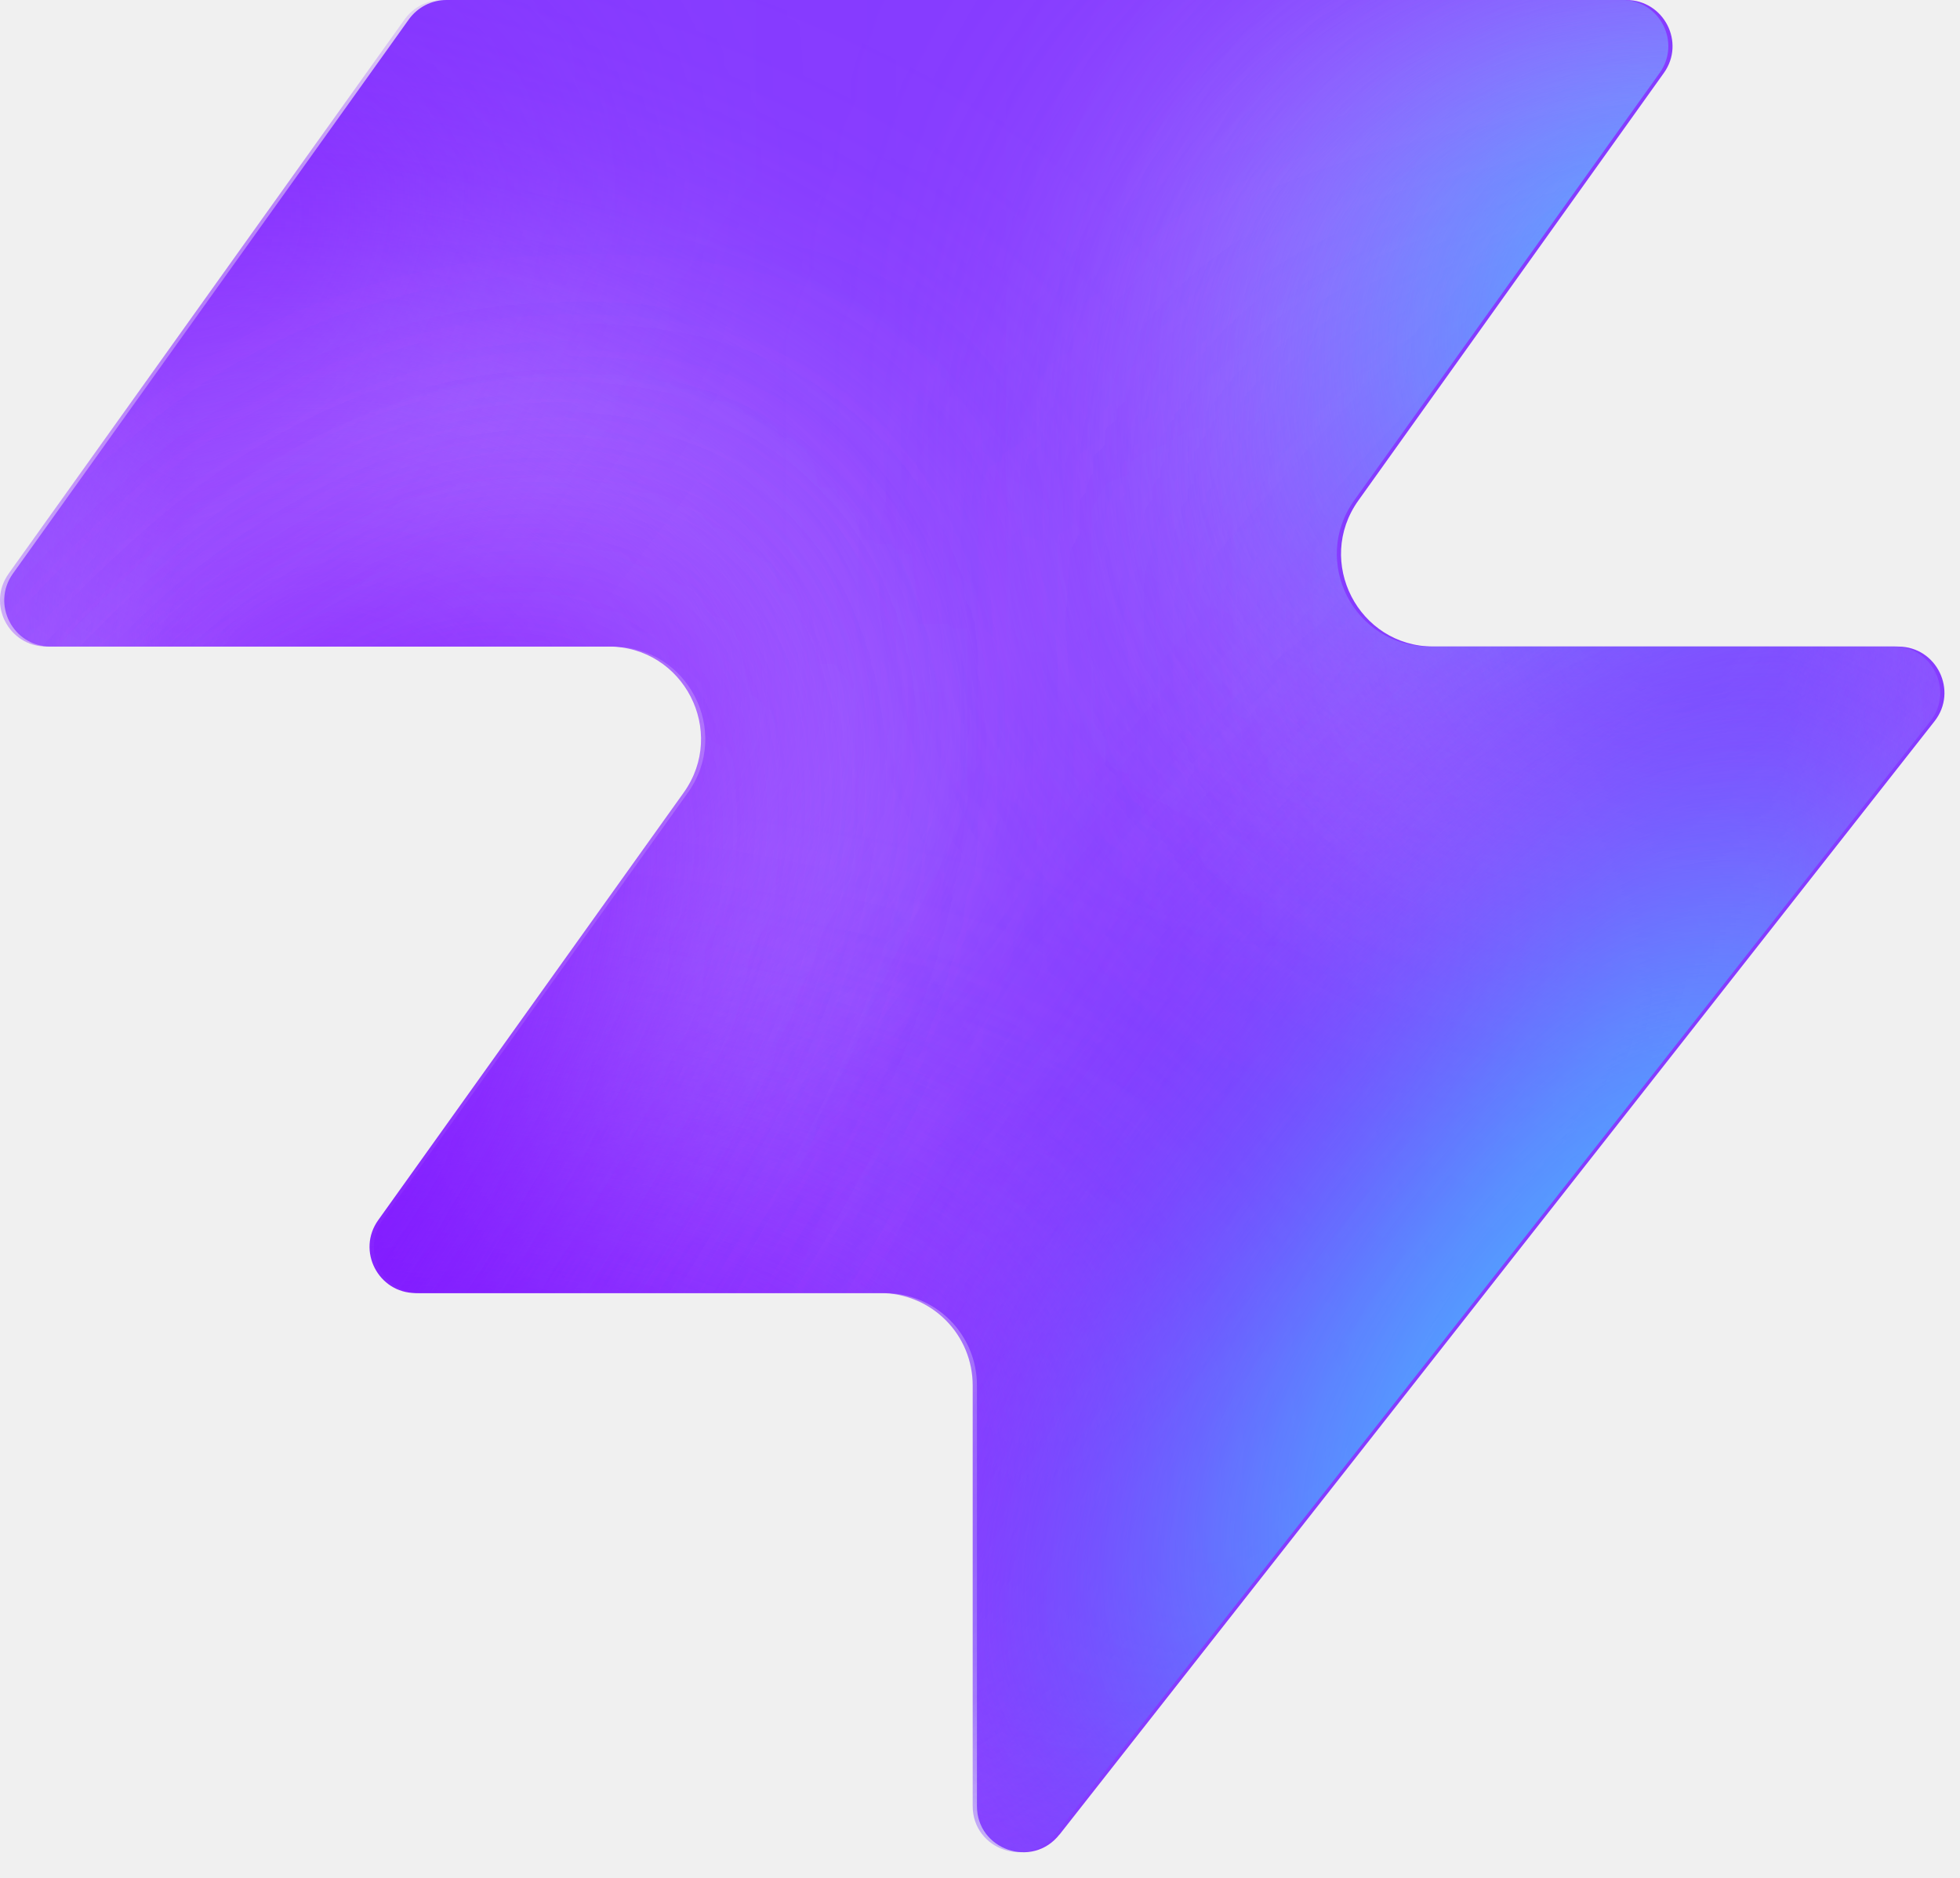
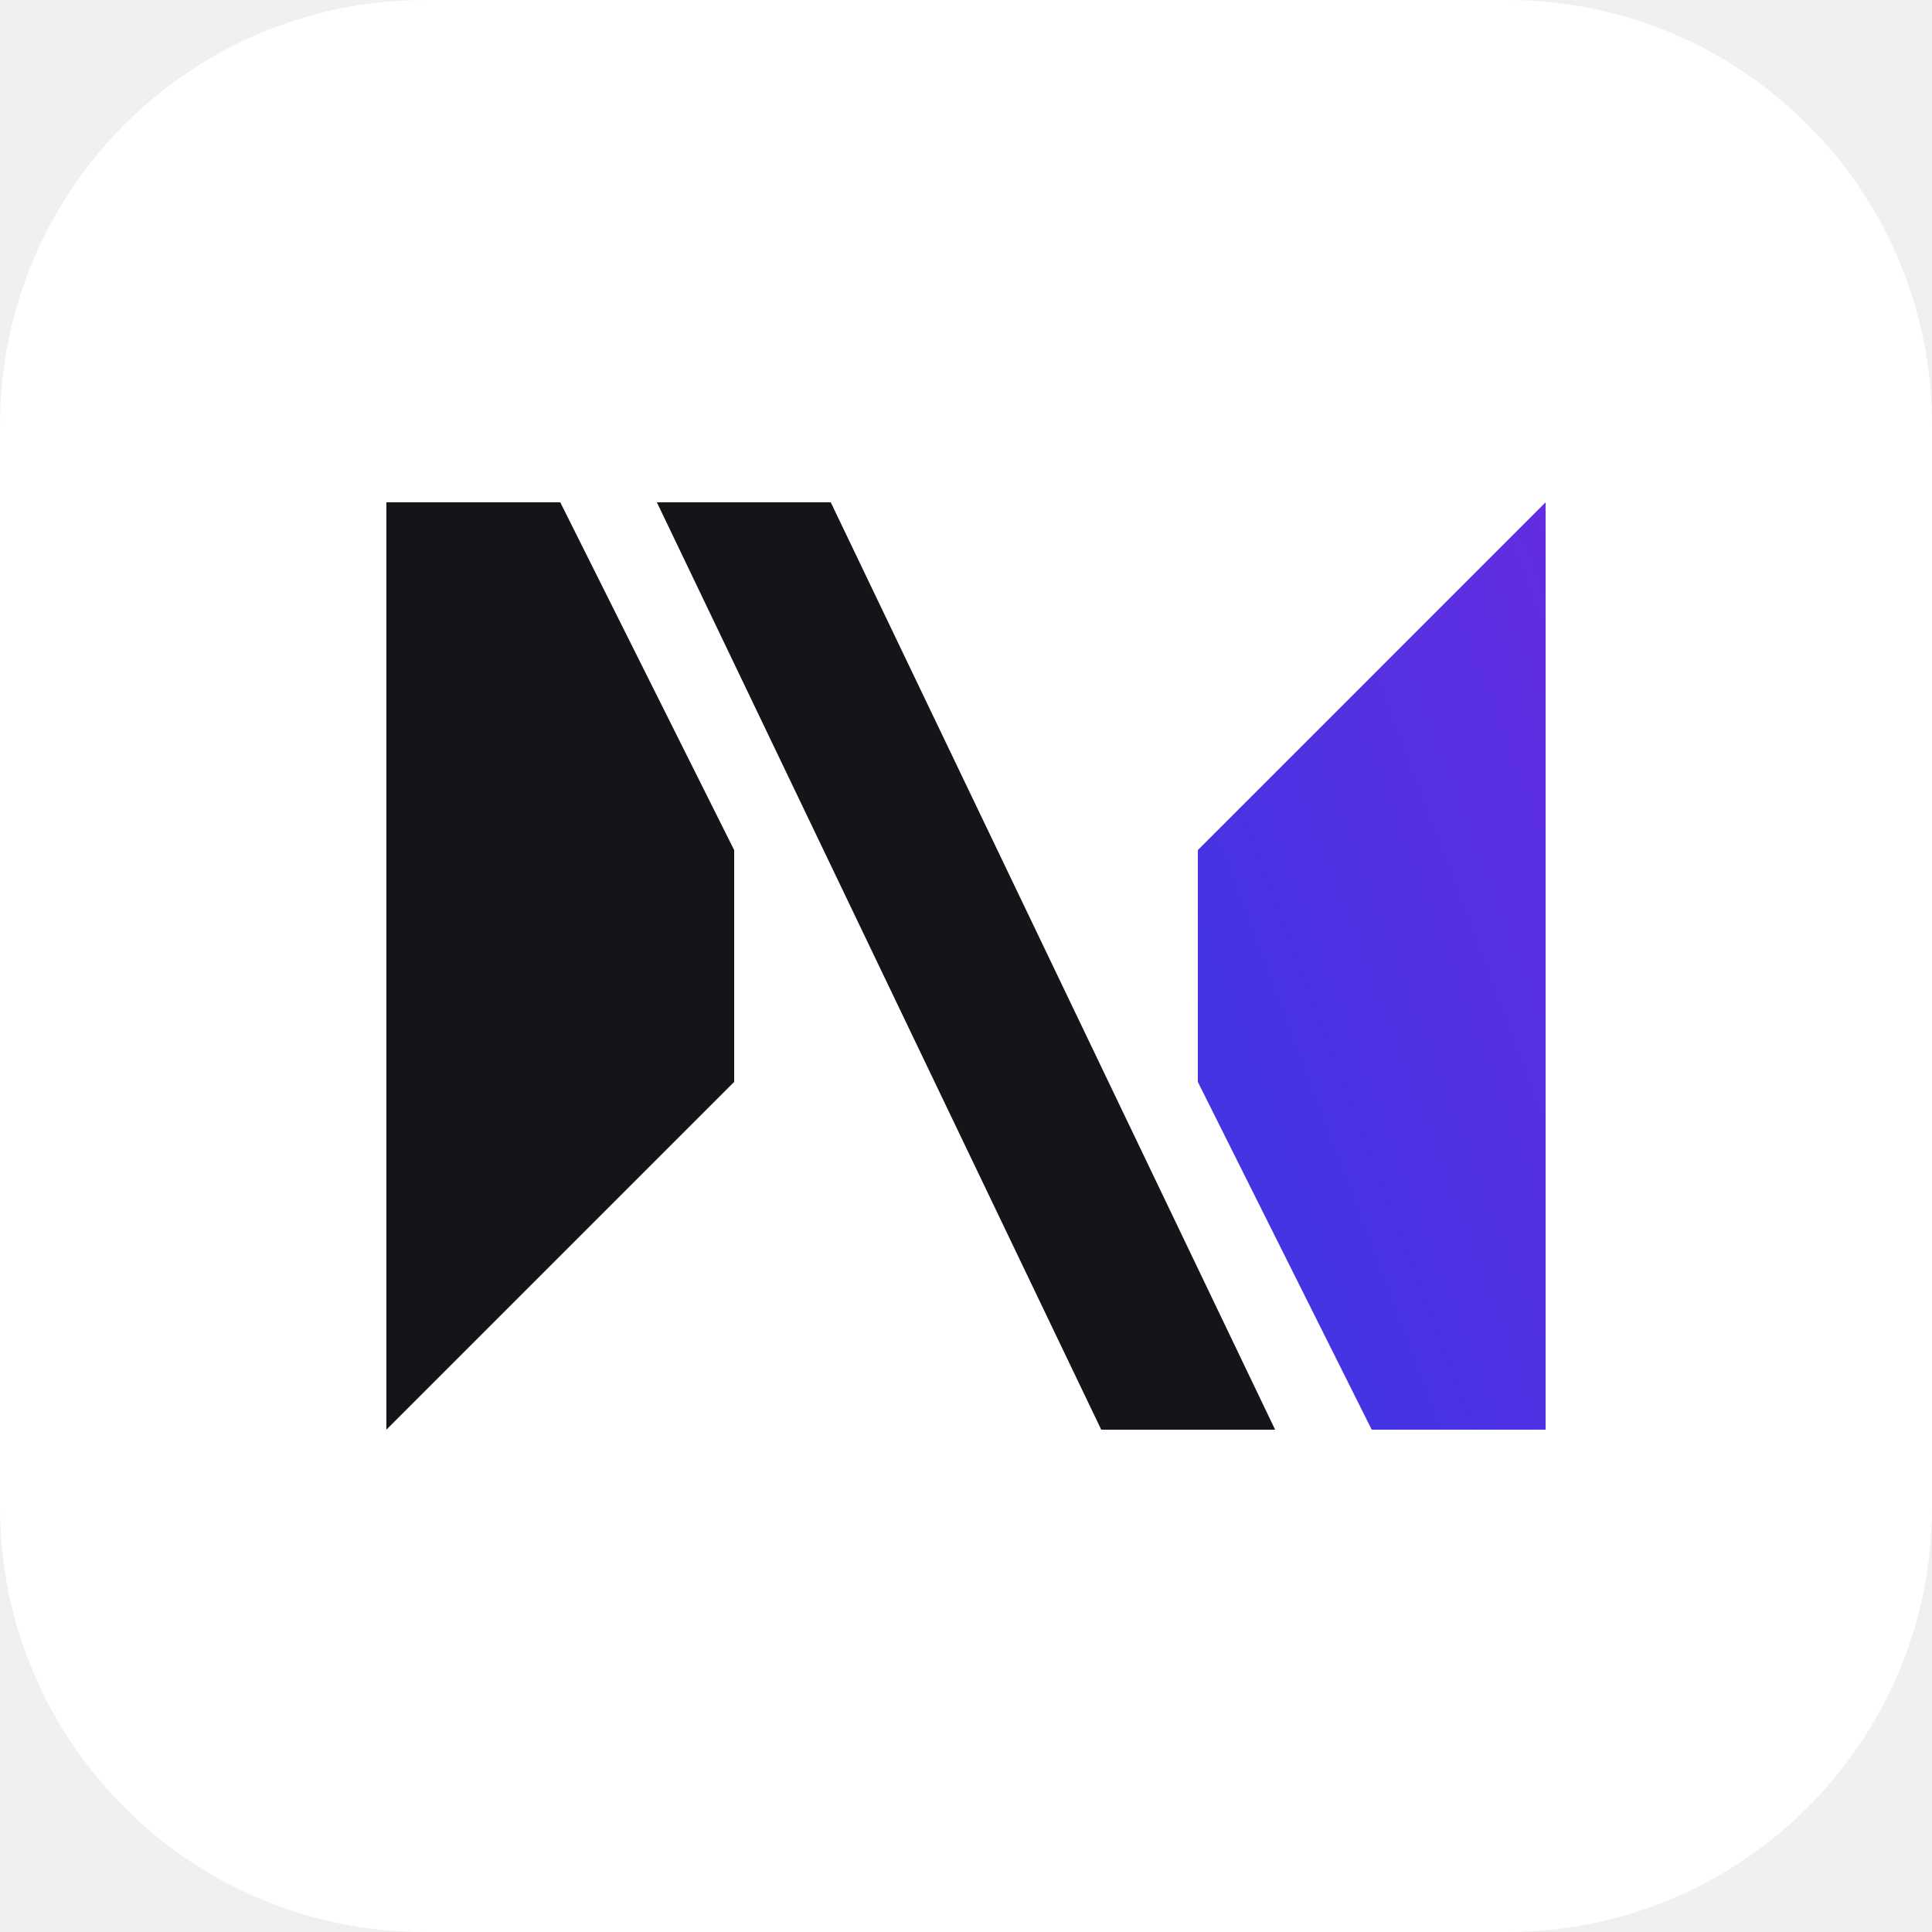
- <svg xmlns="http://www.w3.org/2000/svg" width="48" height="46" fill="none" viewBox="0 0 48 46">
-   <path fill="#863bff" d="M25.946 44.938c-.664.845-2.021.375-2.021-.698V33.937a2.26 2.26 0 0 0-2.262-2.262H10.287c-.92 0-1.456-1.04-.92-1.788l7.48-10.471c1.07-1.497 0-3.578-1.842-3.578H1.237c-.92 0-1.456-1.04-.92-1.788L10.013.474c.214-.297.556-.474.92-.474h28.894c.92 0 1.456 1.04.92 1.788l-7.48 10.471c-1.07 1.498 0 3.579 1.842 3.579h11.377c.943 0 1.473 1.088.89 1.83L25.947 44.94z" style="fill:#863bff;fill:color(display-p3 .525 .23 1);fill-opacity:1" />
-   <mask id="a" width="48" height="46" x="0" y="0" maskUnits="userSpaceOnUse" style="mask-type:alpha">
-     <path fill="#000" d="M25.842 44.938c-.664.844-2.021.375-2.021-.698V33.937a2.26 2.26 0 0 0-2.262-2.262H10.183c-.92 0-1.456-1.04-.92-1.788l7.48-10.471c1.07-1.498 0-3.579-1.842-3.579H1.133c-.92 0-1.456-1.04-.92-1.787L9.91.473c.214-.297.556-.474.92-.474h28.894c.92 0 1.456 1.04.92 1.788l-7.48 10.471c-1.07 1.498 0 3.578 1.842 3.578h11.377c.943 0 1.473 1.088.89 1.832L25.843 44.94z" style="fill:#000;fill-opacity:1" />
-   </mask>
-   <g mask="url(#a)">
-     <g filter="url(#b)">
-       <ellipse cx="5.508" cy="14.704" fill="#ede6ff" rx="5.508" ry="14.704" style="fill:#ede6ff;fill:color(display-p3 .927 .903 1);fill-opacity:1" transform="matrix(.00324 1 1 -.00324 -4.47 31.516)" />
-     </g>
-     <g filter="url(#c)">
-       <ellipse cx="10.399" cy="29.851" fill="#ede6ff" rx="10.399" ry="29.851" style="fill:#ede6ff;fill:color(display-p3 .927 .903 1);fill-opacity:1" transform="matrix(.00324 1 1 -.00324 -39.328 7.883)" />
-     </g>
-     <g filter="url(#d)">
-       <ellipse cx="5.508" cy="30.487" fill="#7e14ff" rx="5.508" ry="30.487" style="fill:#7e14ff;fill:color(display-p3 .492 .077 1);fill-opacity:1" transform="rotate(89.814 -25.913 -14.639)scale(1 -1)" />
-     </g>
-     <g filter="url(#e)">
-       <ellipse cx="5.508" cy="30.599" fill="#7e14ff" rx="5.508" ry="30.599" style="fill:#7e14ff;fill:color(display-p3 .492 .077 1);fill-opacity:1" transform="rotate(89.814 -32.644 -3.334)scale(1 -1)" />
-     </g>
-     <g filter="url(#f)">
-       <ellipse cx="5.508" cy="30.599" fill="#7e14ff" rx="5.508" ry="30.599" style="fill:#7e14ff;fill:color(display-p3 .492 .077 1);fill-opacity:1" transform="matrix(.00324 1 1 -.00324 -34.34 30.47)" />
-     </g>
-     <g filter="url(#g)">
-       <ellipse cx="14.072" cy="22.078" fill="#ede6ff" rx="14.072" ry="22.078" style="fill:#ede6ff;fill:color(display-p3 .927 .903 1);fill-opacity:1" transform="rotate(93.35 24.506 48.493)scale(-1 1)" />
-     </g>
-     <g filter="url(#h)">
-       <ellipse cx="3.47" cy="21.501" fill="#7e14ff" rx="3.47" ry="21.501" style="fill:#7e14ff;fill:color(display-p3 .492 .077 1);fill-opacity:1" transform="rotate(89.009 28.708 47.59)scale(-1 1)" />
-     </g>
-     <g filter="url(#i)">
-       <ellipse cx="3.47" cy="21.501" fill="#7e14ff" rx="3.47" ry="21.501" style="fill:#7e14ff;fill:color(display-p3 .492 .077 1);fill-opacity:1" transform="rotate(89.009 28.708 47.59)scale(-1 1)" />
-     </g>
-     <g filter="url(#j)">
-       <ellipse cx=".387" cy="8.972" fill="#7e14ff" rx="4.407" ry="29.108" style="fill:#7e14ff;fill:color(display-p3 .492 .077 1);fill-opacity:1" transform="rotate(39.51 .387 8.972)" />
-     </g>
-     <g filter="url(#k)">
-       <ellipse cx="47.523" cy="-6.092" fill="#7e14ff" rx="4.407" ry="29.108" style="fill:#7e14ff;fill:color(display-p3 .492 .077 1);fill-opacity:1" transform="rotate(37.892 47.523 -6.092)" />
-     </g>
-     <g filter="url(#l)">
-       <ellipse cx="41.412" cy="6.333" fill="#47bfff" rx="5.971" ry="9.665" style="fill:#47bfff;fill:color(display-p3 .28 .748 1);fill-opacity:1" transform="rotate(37.892 41.412 6.333)" />
-     </g>
-     <g filter="url(#m)">
-       <ellipse cx="-1.879" cy="38.332" fill="#7e14ff" rx="4.407" ry="29.108" style="fill:#7e14ff;fill:color(display-p3 .492 .077 1);fill-opacity:1" transform="rotate(37.892 -1.88 38.332)" />
-     </g>
-     <g filter="url(#n)">
-       <ellipse cx="-1.879" cy="38.332" fill="#7e14ff" rx="4.407" ry="29.108" style="fill:#7e14ff;fill:color(display-p3 .492 .077 1);fill-opacity:1" transform="rotate(37.892 -1.88 38.332)" />
-     </g>
-     <g filter="url(#o)">
-       <ellipse cx="35.651" cy="29.907" fill="#7e14ff" rx="4.407" ry="29.108" style="fill:#7e14ff;fill:color(display-p3 .492 .077 1);fill-opacity:1" transform="rotate(37.892 35.651 29.907)" />
-     </g>
-     <g filter="url(#p)">
-       <ellipse cx="38.418" cy="32.4" fill="#47bfff" rx="5.971" ry="15.297" style="fill:#47bfff;fill:color(display-p3 .28 .748 1);fill-opacity:1" transform="rotate(37.892 38.418 32.4)" />
-     </g>
-   </g>
+ <svg xmlns="http://www.w3.org/2000/svg" width="100" height="100" viewBox="0 0 100 100" fill="none">
  <defs>
-     <filter id="b" width="60.045" height="41.654" x="-19.77" y="16.149" color-interpolation-filters="sRGB" filterUnits="userSpaceOnUse">
-       <feFlood flood-opacity="0" result="BackgroundImageFix" />
-       <feBlend in="SourceGraphic" in2="BackgroundImageFix" result="shape" />
-       <feGaussianBlur result="effect1_foregroundBlur_2002_17158" stdDeviation="7.659" />
-     </filter>
-     <filter id="c" width="90.34" height="51.437" x="-54.613" y="-7.533" color-interpolation-filters="sRGB" filterUnits="userSpaceOnUse">
-       <feFlood flood-opacity="0" result="BackgroundImageFix" />
-       <feBlend in="SourceGraphic" in2="BackgroundImageFix" result="shape" />
-       <feGaussianBlur result="effect1_foregroundBlur_2002_17158" stdDeviation="7.659" />
-     </filter>
-     <filter id="d" width="79.355" height="29.4" x="-49.64" y="2.03" color-interpolation-filters="sRGB" filterUnits="userSpaceOnUse">
-       <feFlood flood-opacity="0" result="BackgroundImageFix" />
-       <feBlend in="SourceGraphic" in2="BackgroundImageFix" result="shape" />
-       <feGaussianBlur result="effect1_foregroundBlur_2002_17158" stdDeviation="4.596" />
-     </filter>
-     <filter id="e" width="79.579" height="29.4" x="-45.045" y="20.029" color-interpolation-filters="sRGB" filterUnits="userSpaceOnUse">
-       <feFlood flood-opacity="0" result="BackgroundImageFix" />
-       <feBlend in="SourceGraphic" in2="BackgroundImageFix" result="shape" />
-       <feGaussianBlur result="effect1_foregroundBlur_2002_17158" stdDeviation="4.596" />
-     </filter>
-     <filter id="f" width="79.579" height="29.4" x="-43.513" y="21.178" color-interpolation-filters="sRGB" filterUnits="userSpaceOnUse">
-       <feFlood flood-opacity="0" result="BackgroundImageFix" />
-       <feBlend in="SourceGraphic" in2="BackgroundImageFix" result="shape" />
-       <feGaussianBlur result="effect1_foregroundBlur_2002_17158" stdDeviation="4.596" />
-     </filter>
-     <filter id="g" width="74.749" height="58.852" x="15.756" y="-17.901" color-interpolation-filters="sRGB" filterUnits="userSpaceOnUse">
-       <feFlood flood-opacity="0" result="BackgroundImageFix" />
-       <feBlend in="SourceGraphic" in2="BackgroundImageFix" result="shape" />
-       <feGaussianBlur result="effect1_foregroundBlur_2002_17158" stdDeviation="7.659" />
-     </filter>
-     <filter id="h" width="61.377" height="25.362" x="23.548" y="2.284" color-interpolation-filters="sRGB" filterUnits="userSpaceOnUse">
-       <feFlood flood-opacity="0" result="BackgroundImageFix" />
-       <feBlend in="SourceGraphic" in2="BackgroundImageFix" result="shape" />
-       <feGaussianBlur result="effect1_foregroundBlur_2002_17158" stdDeviation="4.596" />
-     </filter>
-     <filter id="i" width="61.377" height="25.362" x="23.548" y="2.284" color-interpolation-filters="sRGB" filterUnits="userSpaceOnUse">
-       <feFlood flood-opacity="0" result="BackgroundImageFix" />
-       <feBlend in="SourceGraphic" in2="BackgroundImageFix" result="shape" />
-       <feGaussianBlur result="effect1_foregroundBlur_2002_17158" stdDeviation="4.596" />
-     </filter>
-     <filter id="j" width="56.045" height="63.649" x="-27.636" y="-22.853" color-interpolation-filters="sRGB" filterUnits="userSpaceOnUse">
-       <feFlood flood-opacity="0" result="BackgroundImageFix" />
-       <feBlend in="SourceGraphic" in2="BackgroundImageFix" result="shape" />
-       <feGaussianBlur result="effect1_foregroundBlur_2002_17158" stdDeviation="4.596" />
-     </filter>
-     <filter id="k" width="54.814" height="64.646" x="20.116" y="-38.415" color-interpolation-filters="sRGB" filterUnits="userSpaceOnUse">
-       <feFlood flood-opacity="0" result="BackgroundImageFix" />
-       <feBlend in="SourceGraphic" in2="BackgroundImageFix" result="shape" />
-       <feGaussianBlur result="effect1_foregroundBlur_2002_17158" stdDeviation="4.596" />
-     </filter>
-     <filter id="l" width="33.541" height="35.313" x="24.641" y="-11.323" color-interpolation-filters="sRGB" filterUnits="userSpaceOnUse">
-       <feFlood flood-opacity="0" result="BackgroundImageFix" />
-       <feBlend in="SourceGraphic" in2="BackgroundImageFix" result="shape" />
-       <feGaussianBlur result="effect1_foregroundBlur_2002_17158" stdDeviation="4.596" />
-     </filter>
-     <filter id="m" width="54.814" height="64.646" x="-29.286" y="6.009" color-interpolation-filters="sRGB" filterUnits="userSpaceOnUse">
-       <feFlood flood-opacity="0" result="BackgroundImageFix" />
-       <feBlend in="SourceGraphic" in2="BackgroundImageFix" result="shape" />
-       <feGaussianBlur result="effect1_foregroundBlur_2002_17158" stdDeviation="4.596" />
-     </filter>
-     <filter id="n" width="54.814" height="64.646" x="-29.286" y="6.009" color-interpolation-filters="sRGB" filterUnits="userSpaceOnUse">
-       <feFlood flood-opacity="0" result="BackgroundImageFix" />
-       <feBlend in="SourceGraphic" in2="BackgroundImageFix" result="shape" />
-       <feGaussianBlur result="effect1_foregroundBlur_2002_17158" stdDeviation="4.596" />
-     </filter>
-     <filter id="o" width="54.814" height="64.646" x="8.244" y="-2.416" color-interpolation-filters="sRGB" filterUnits="userSpaceOnUse">
-       <feFlood flood-opacity="0" result="BackgroundImageFix" />
-       <feBlend in="SourceGraphic" in2="BackgroundImageFix" result="shape" />
-       <feGaussianBlur result="effect1_foregroundBlur_2002_17158" stdDeviation="4.596" />
-     </filter>
-     <filter id="p" width="39.409" height="43.623" x="18.713" y="10.588" color-interpolation-filters="sRGB" filterUnits="userSpaceOnUse">
-       <feFlood flood-opacity="0" result="BackgroundImageFix" />
-       <feBlend in="SourceGraphic" in2="BackgroundImageFix" result="shape" />
-       <feGaussianBlur result="effect1_foregroundBlur_2002_17158" stdDeviation="4.596" />
-     </filter>
+     <linearGradient id="rightGrad" x1="1" y1="0" x2="0" y2="1">
+       <stop offset="0%" stop-color="#632de1" />
+       <stop offset="100%" stop-color="#3a36e4" />
+     </linearGradient>
  </defs>
+   <rect x="0" y="0" width="100" height="100" rx="22" fill="#ffffff" />
+   <path d="M20 26 L29 26 L38 44 L38 56 L20 74 Z" fill="#131519" />
+   <path d="M34 26 L43 26 L66 74 L57 74 Z" fill="#131519" />
+   <path d="M80 74 L71 74 L62 56 L62 44 L80 26 Z" fill="url(#rightGrad)" />
</svg>
